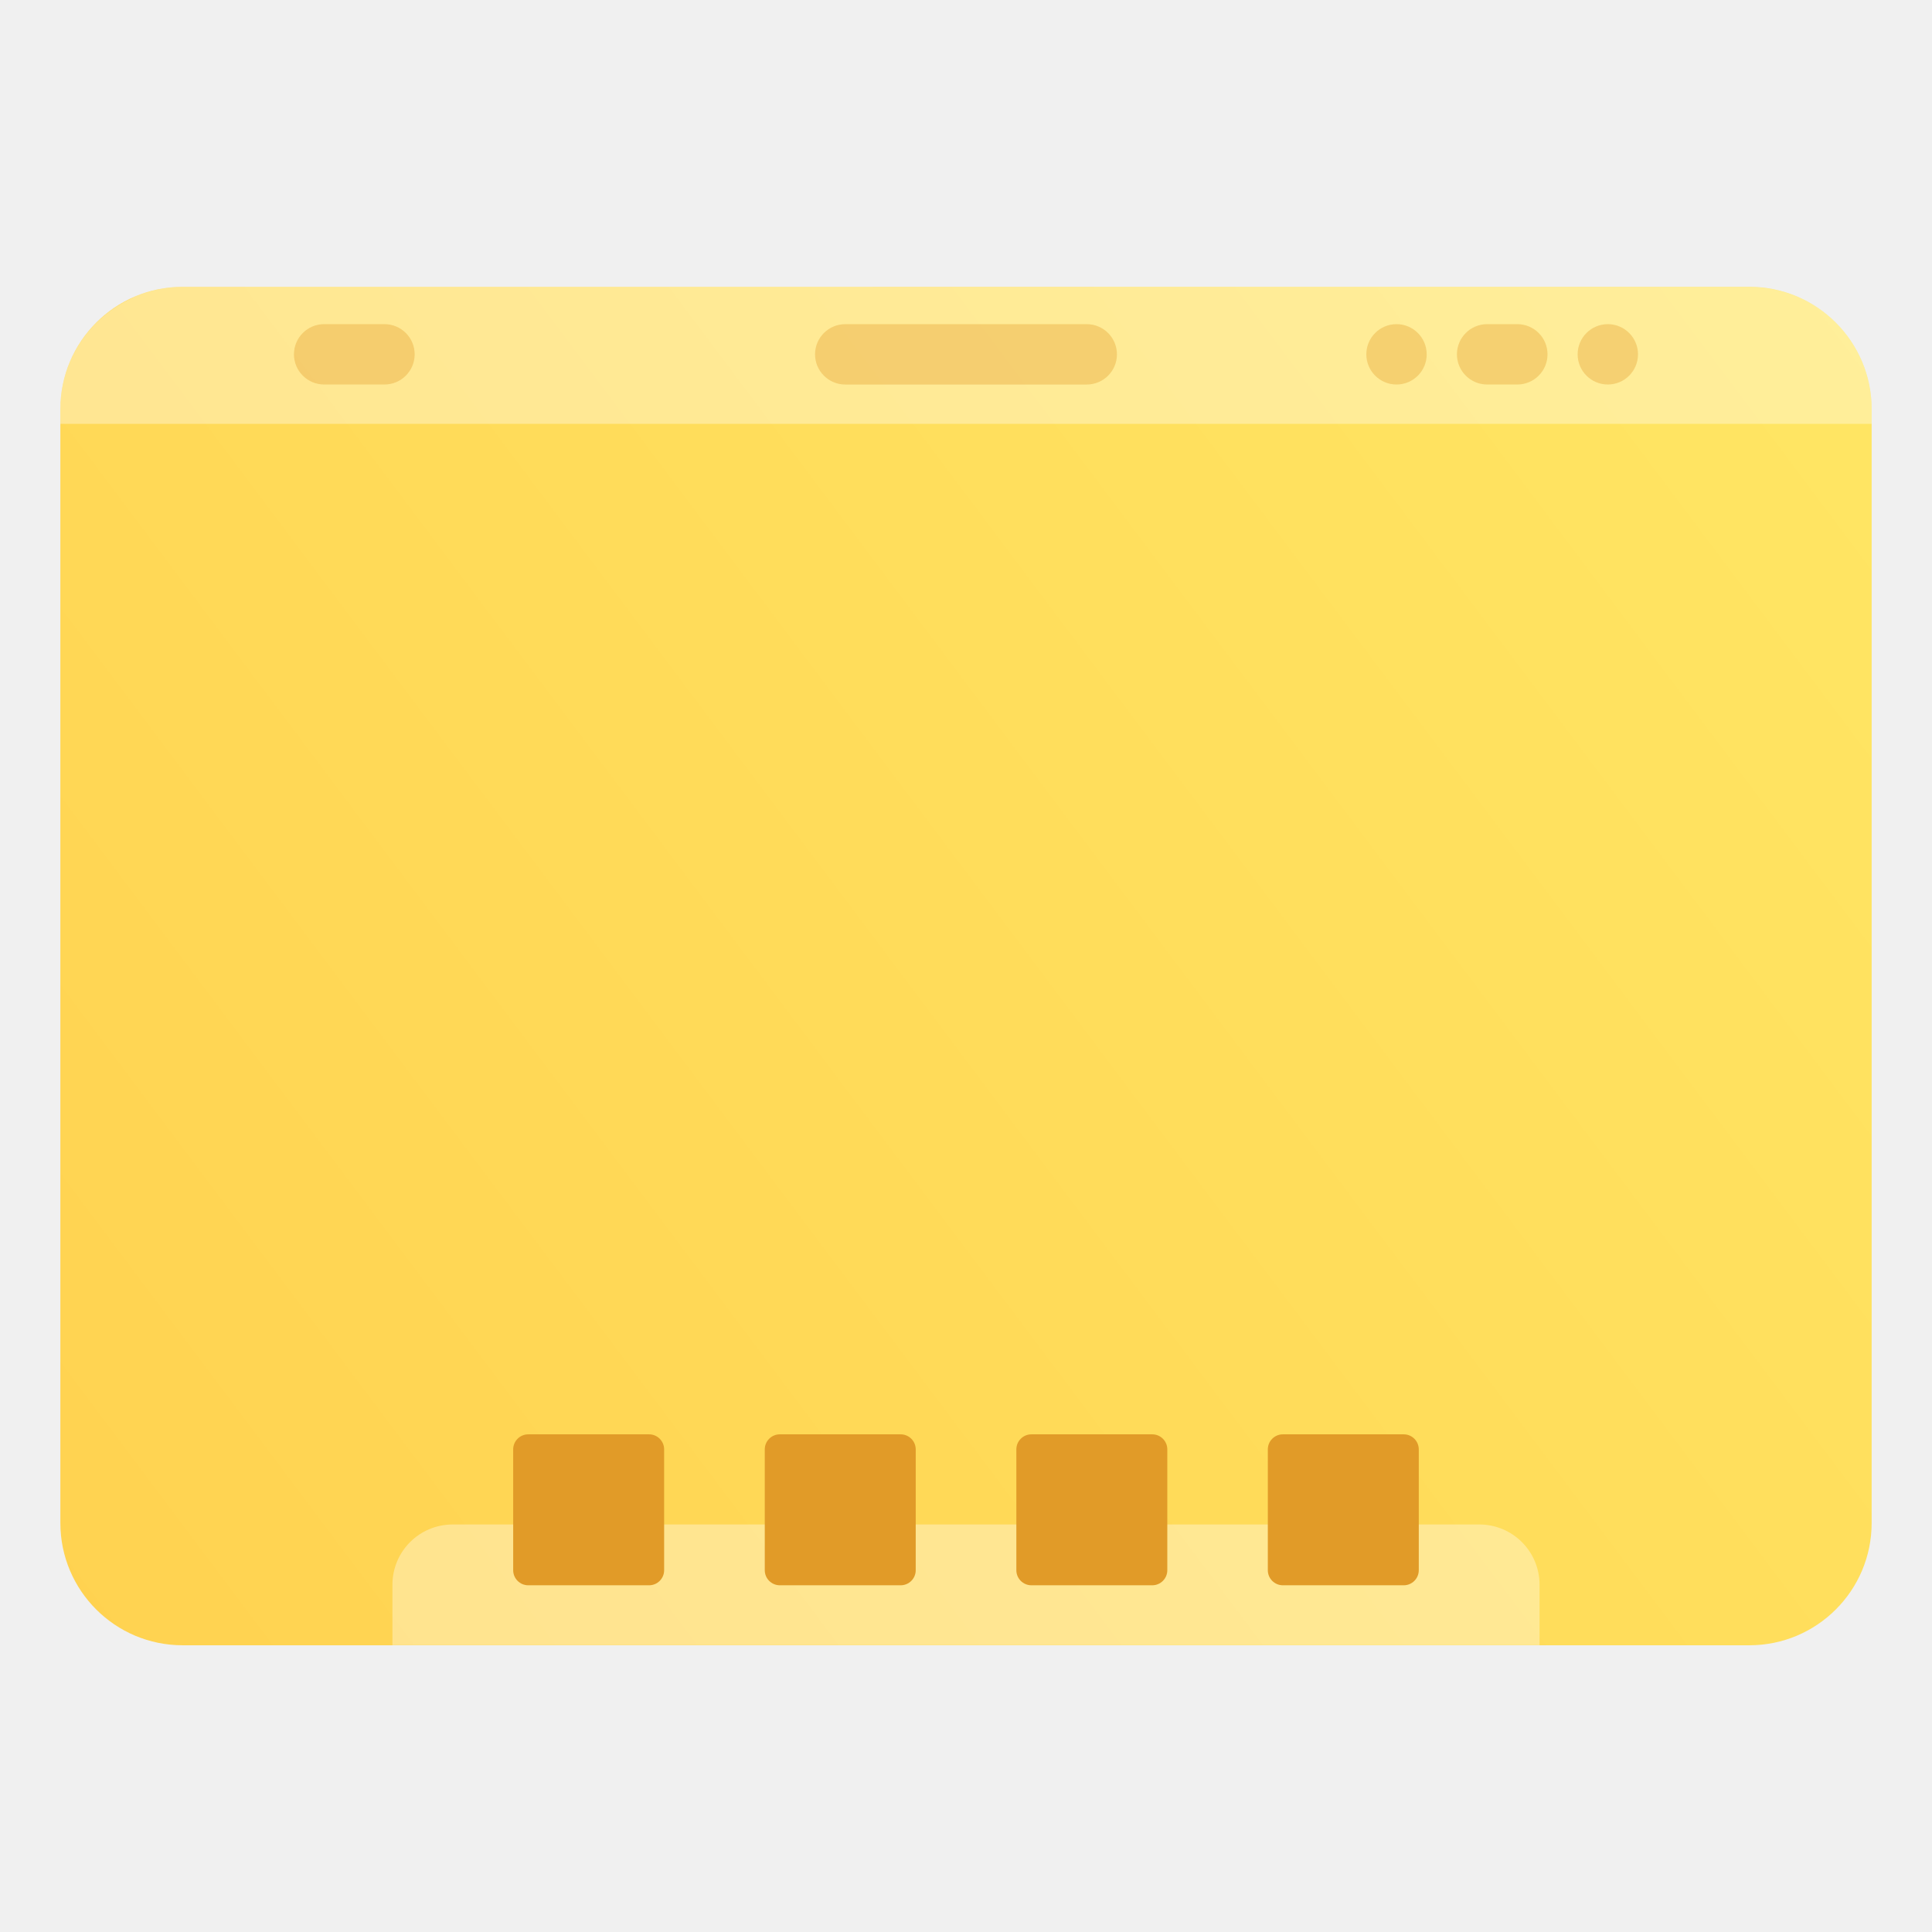
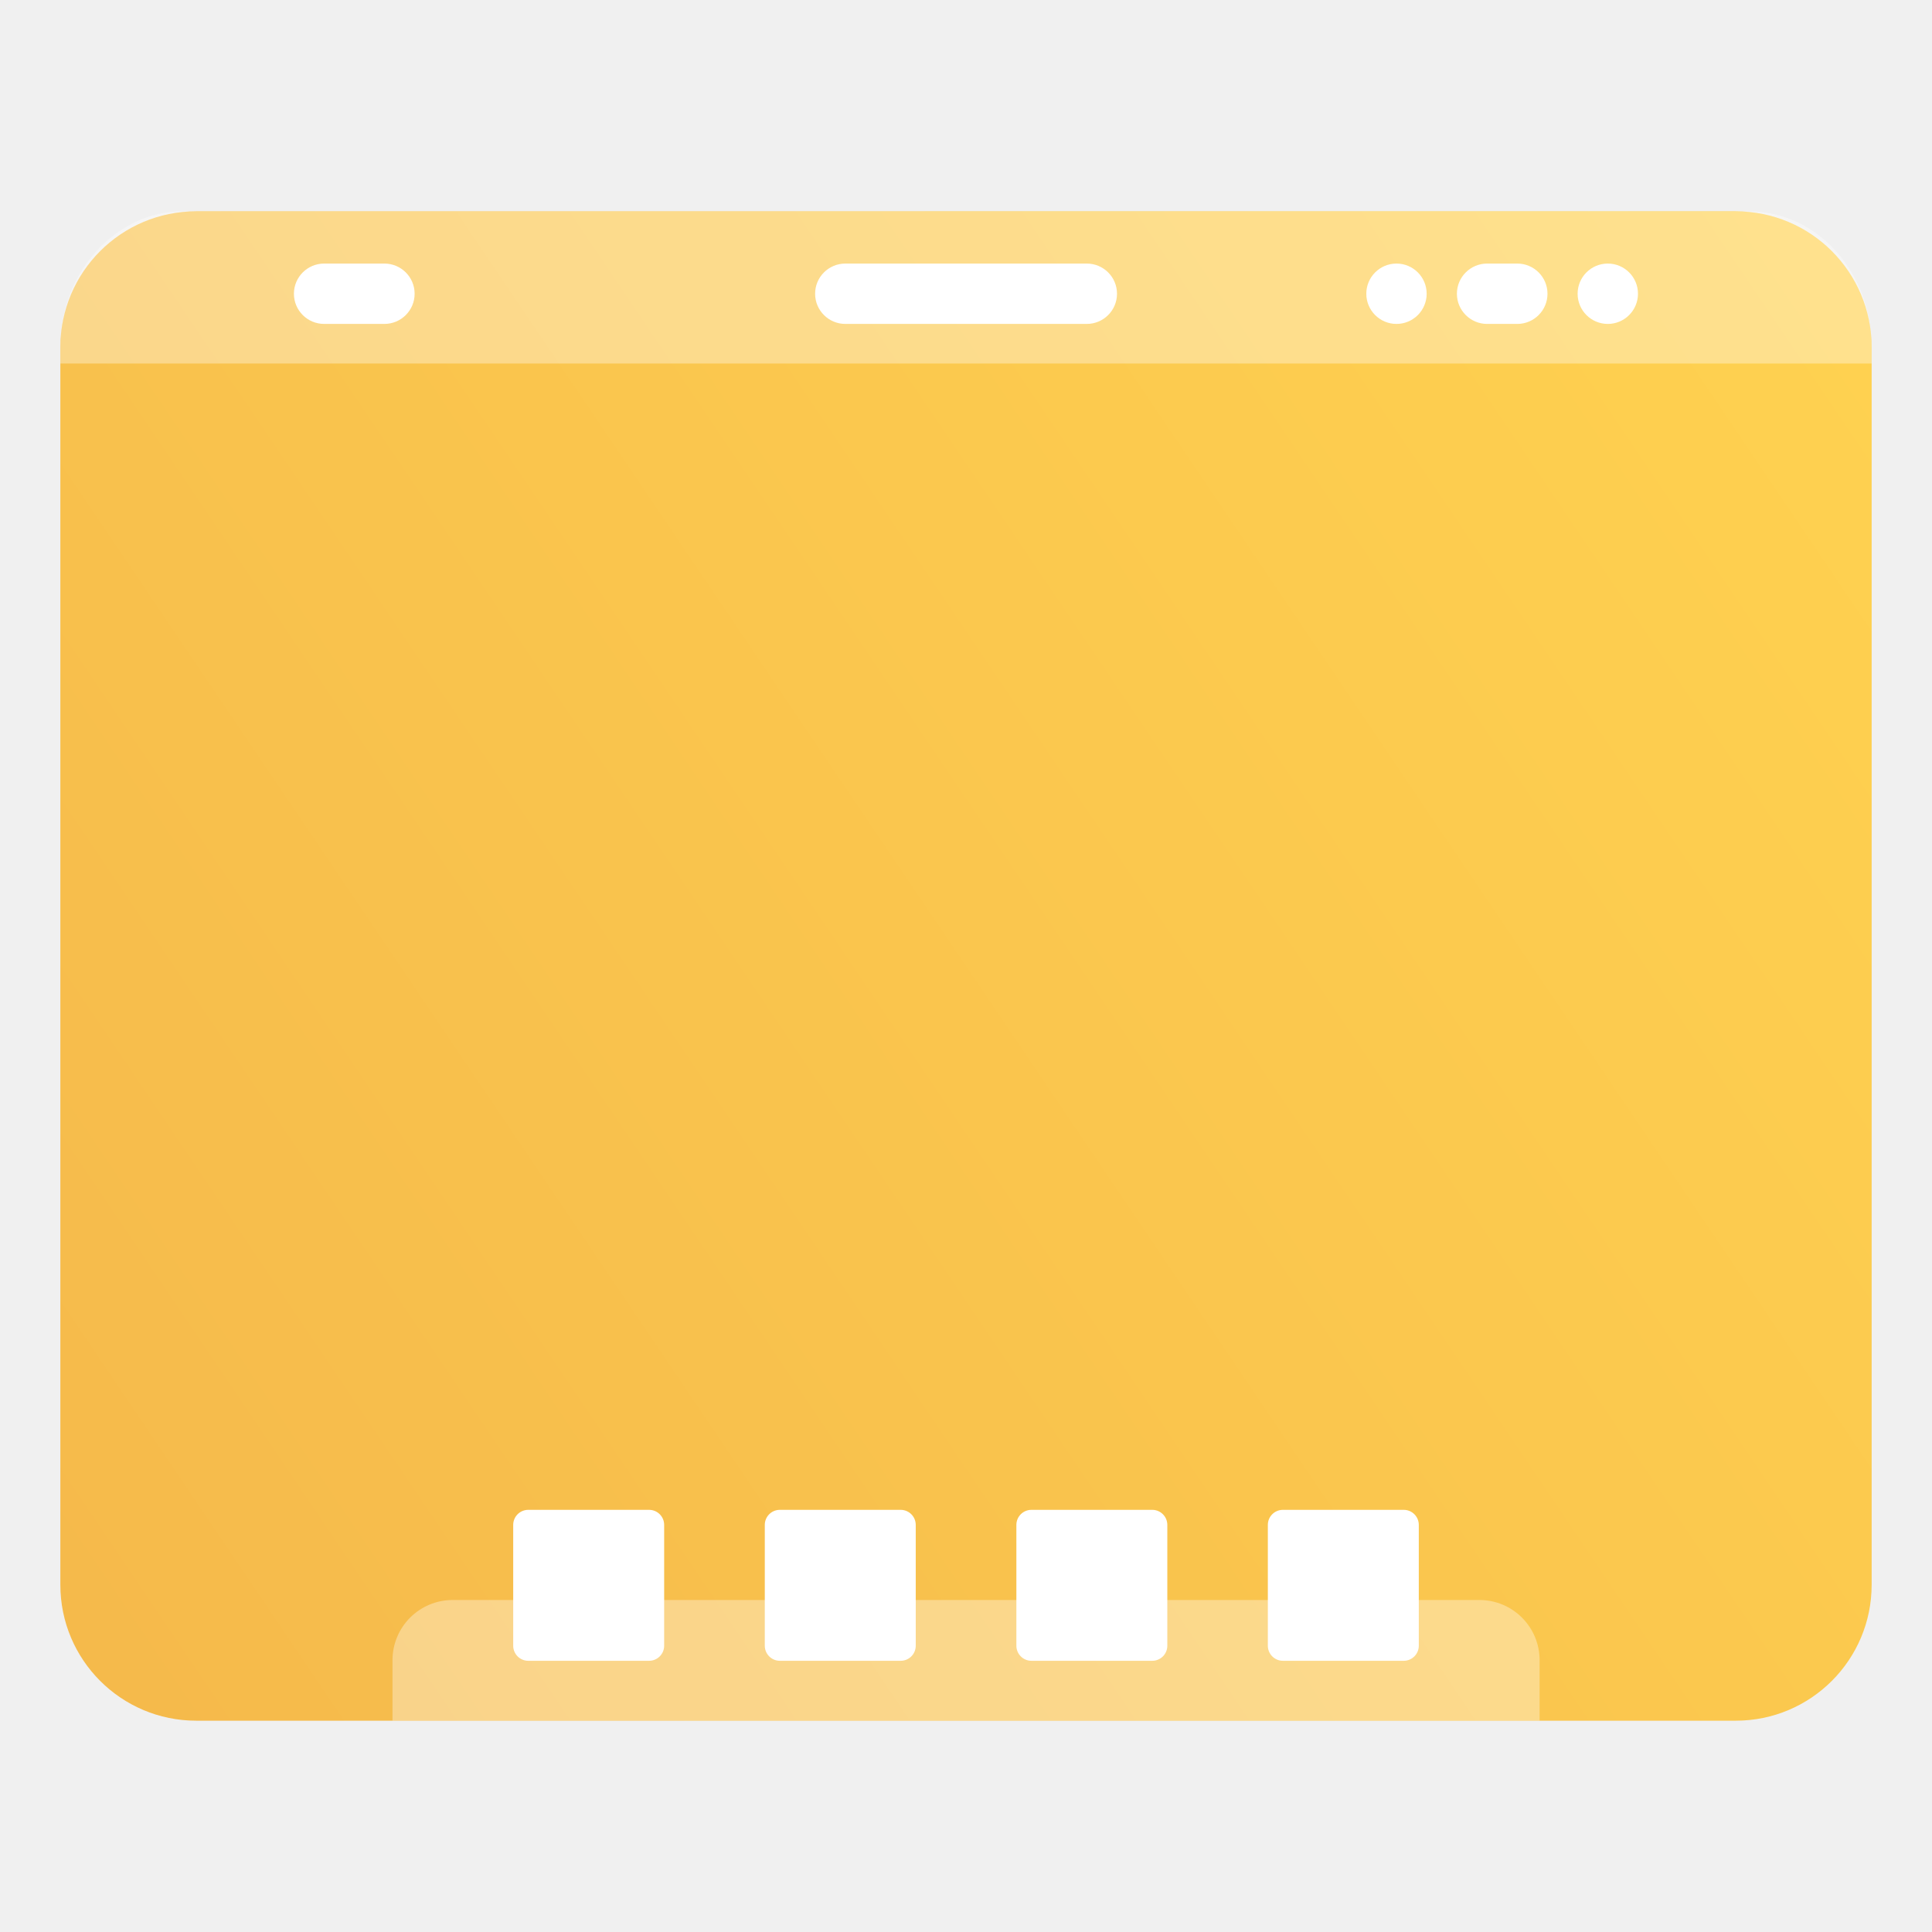
<svg xmlns="http://www.w3.org/2000/svg" width="64" height="64" version="1.1" viewBox="0 0 16.933 16.933">
  <defs>
-     <linearGradient id="linearGradient894" x1=".529" x2="16.404" y1="14.42" y2="2.514" gradientTransform="translate(-.027245)" gradientUnits="userSpaceOnUse">
-       <stop stop-color="#ffd250" offset="0" />
-       <stop stop-color="#ffe664" offset="1" />
+     <linearGradient id="linearGradient894" x1=".529" x2="16.404" y1="14.42" y2="2.514" gradientTransform="matrix(1 0 0 1.1111 0 -.94071)" gradientUnits="userSpaceOnUse">
+       <stop stop-color="#f5b94b" offset="0" />
+       <stop stop-color="#ffd250" offset="1" />
    </linearGradient>
  </defs>
-   <circle cx="-302.94" cy="-325.41" r="0" fill="#5e4aa6" stroke-width=".265" />
-   <g transform="translate(-.00016649 -2e-6)">
-     <circle cx="-330.35" cy="-328.38" r="0" fill="#5e4aa6" stroke-width=".265" />
-     <circle cx="-312.93" cy="-341.25" r="0" fill="#5e4aa6" stroke-width=".265" />
-     <g transform="translate(.027245)">
-       <rect x=".502" y="2.514" width="15.875" height="11.906" ry="1.072" fill="url(#linearGradient894)" fill-rule="evenodd" style="paint-order:stroke fill markers" />
-       <path d="m1.574 2.514c-0.145 0-0.284 0.03-0.41 0.082-0.014 0.006-0.027 0.013-0.04 0.02-0.367 0.17-0.622 0.539-0.622 0.971v0.128h15.875v-0.128c0-0.594-0.478-1.072-1.072-1.072z" fill="#fff" fill-rule="evenodd" opacity=".35" style="paint-order:stroke fill markers" />
-       <g transform="translate(.65638 .088149)" fill="#e19b28">
-         <rect x="6.46" y="2.753" width="2.646" height=".529" ry=".265" opacity=".35" style="paint-order:stroke markers fill" />
-         <g transform="translate(-.68111 .44286)">
-           <rect x="2.574" y="2.31" width="1.058" height=".529" ry=".265" opacity=".35" style="paint-order:stroke markers fill" />
-           <g transform="translate(-1.1121)">
-             <rect x="14.937" y="2.31" width=".529" height=".529" ry=".265" opacity=".35" style="paint-order:stroke markers fill" />
-             <rect x="13.879" y="2.31" width=".794" height=".529" ry=".265" opacity=".35" style="paint-order:stroke markers fill" />
-             <rect x="13.085" y="2.31" width=".529" height=".529" ry=".265" opacity=".35" style="paint-order:stroke markers fill" />
-           </g>
-         </g>
-       </g>
-       <g transform="translate(.01732 .71122)">
-         <path d="m3.924 12.65c-0.293 0-0.529 0.236-0.529 0.529v0.529h10.054v-0.529c0-0.293-0.236-0.529-0.529-0.529z" fill="#fff" opacity=".35" stroke-width=".265" style="paint-order:stroke markers fill" />
-         <g transform="translate(-.044563 -280.91)" fill="#e19b28">
-           <rect x="4.498" y="292.77" width="1.323" height="1.323" ry=".132" style="paint-order:stroke markers fill" />
-           <rect x="6.703" y="292.77" width="1.323" height="1.323" ry=".132" style="paint-order:stroke markers fill" />
-           <rect x="8.908" y="292.77" width="1.323" height="1.323" ry=".132" style="paint-order:stroke markers fill" />
-           <rect x="11.112" y="292.77" width="1.323" height="1.323" ry=".132" style="paint-order:stroke markers fill" />
-         </g>
-       </g>
+   <circle cx="-330.35" cy="-328.38" r="0" fill="#5e4aa6" stroke-width=".265" />
+   <circle cx="-312.93" cy="-341.25" r="0" fill="#5e4aa6" stroke-width=".265" />
+   <rect x=".529" y="1.852" width="15.875" height="13.229" ry="1.191" fill="url(#linearGradient894)" fill-rule="evenodd" stroke-width="1.054" style="paint-order:stroke fill markers" />
+   <path d="m1.601 1.852c-0.145 0-0.284 0.033-0.41 0.091-0.014 0.006-0.027 0.015-0.04 0.022-0.367 0.189-0.622 0.598-0.622 1.079v0.142h15.875v-0.142c0-0.66-0.478-1.191-1.072-1.191z" fill="#fff" fill-rule="evenodd" opacity=".35" stroke-width="1.054" style="paint-order:stroke fill markers" />
+   <g fill="#fff">
+     <rect x="7.144" y="2.31" width="2.646" height=".529" ry=".265" style="paint-order:stroke markers fill" />
+     <rect x="2.576" y="2.31" width="1.058" height=".529" ry=".265" style="paint-order:stroke markers fill" />
+     <rect x="13.827" y="2.31" width=".529" height=".529" ry=".265" style="paint-order:stroke markers fill" />
+     <rect x="12.769" y="2.31" width=".794" height=".529" ry=".265" style="paint-order:stroke markers fill" />
+     <rect x="11.975" y="2.31" width=".529" height=".529" ry=".265" style="paint-order:stroke markers fill" />
+   </g>
+   <g fill="#fff">
+     <path d="m3.969 14.023c-0.293 0-0.529 0.236-0.529 0.529v0.529h10.054v-0.529c0-0.293-0.236-0.529-0.529-0.529z" opacity=".35" stroke-width=".265" style="paint-order:stroke markers fill" />
+     <g>
+       <rect x="4.498" y="13.233" width="1.323" height="1.323" ry=".132" style="paint-order:stroke markers fill" />
+       <rect x="6.703" y="13.233" width="1.323" height="1.323" ry=".132" style="paint-order:stroke markers fill" />
+       <rect x="8.908" y="13.233" width="1.323" height="1.323" ry=".132" style="paint-order:stroke markers fill" />
+       <rect x="11.112" y="13.233" width="1.323" height="1.323" ry=".132" style="paint-order:stroke markers fill" />
    </g>
  </g>
</svg>
